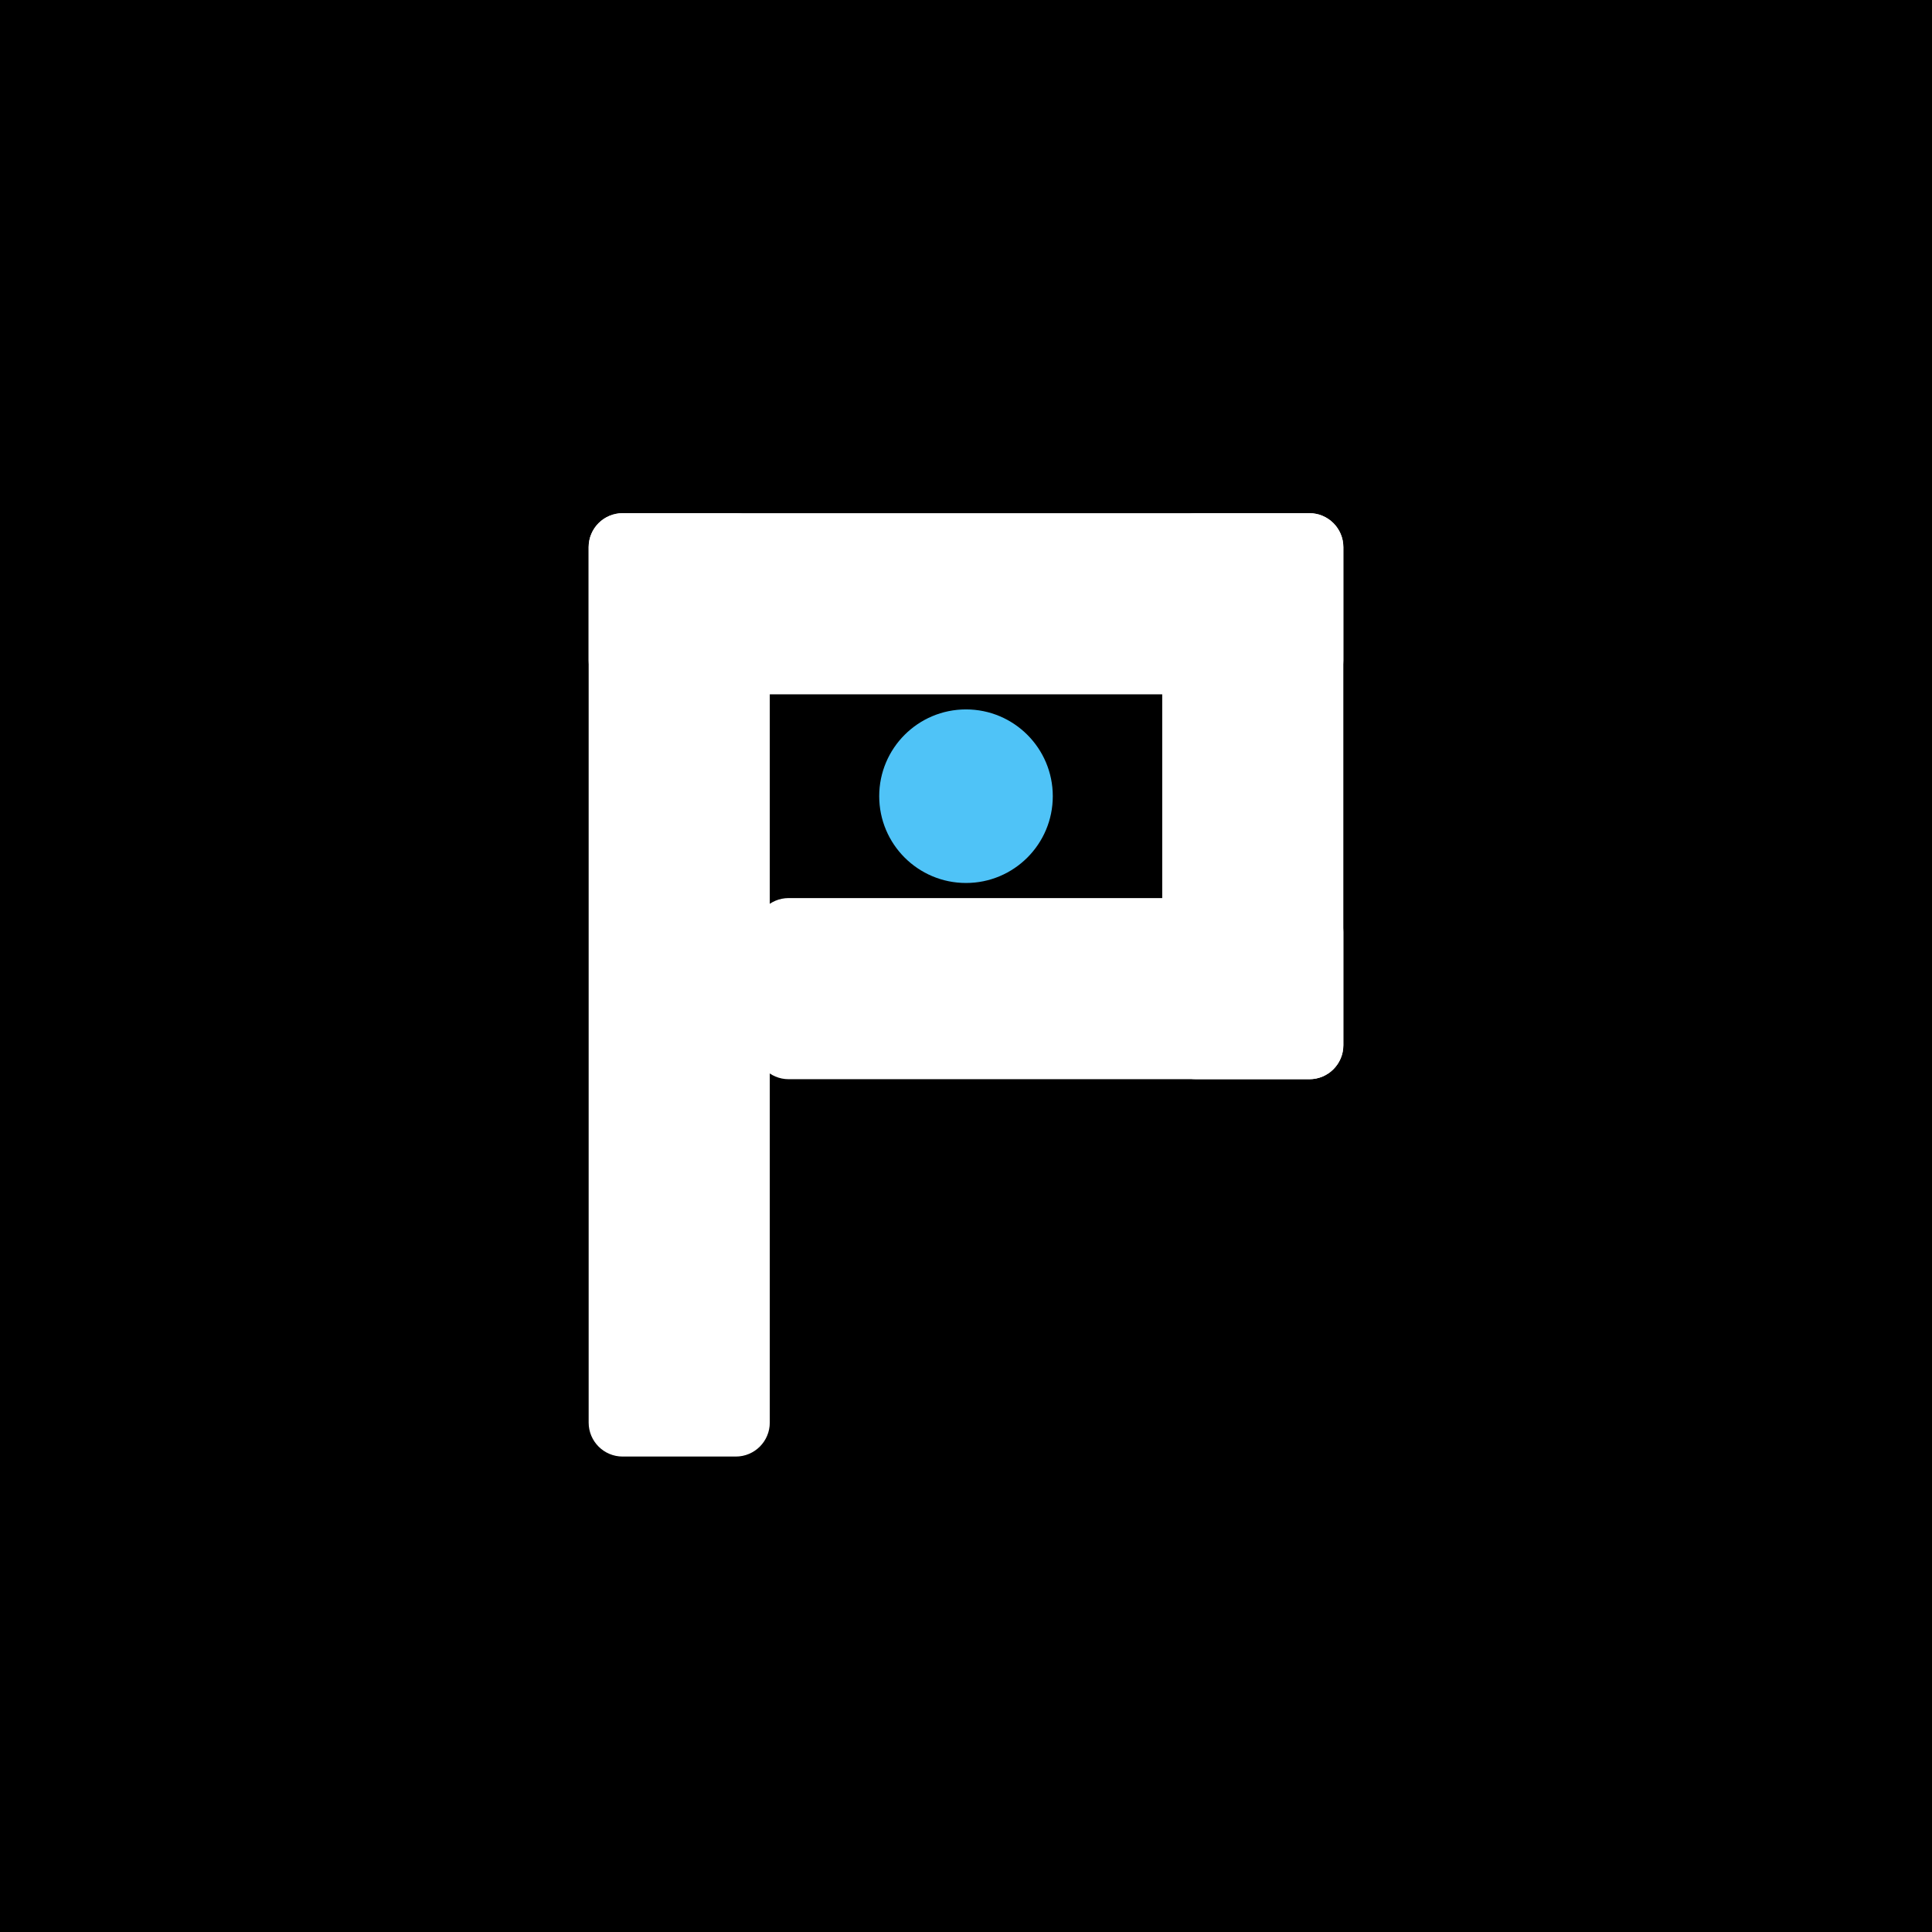
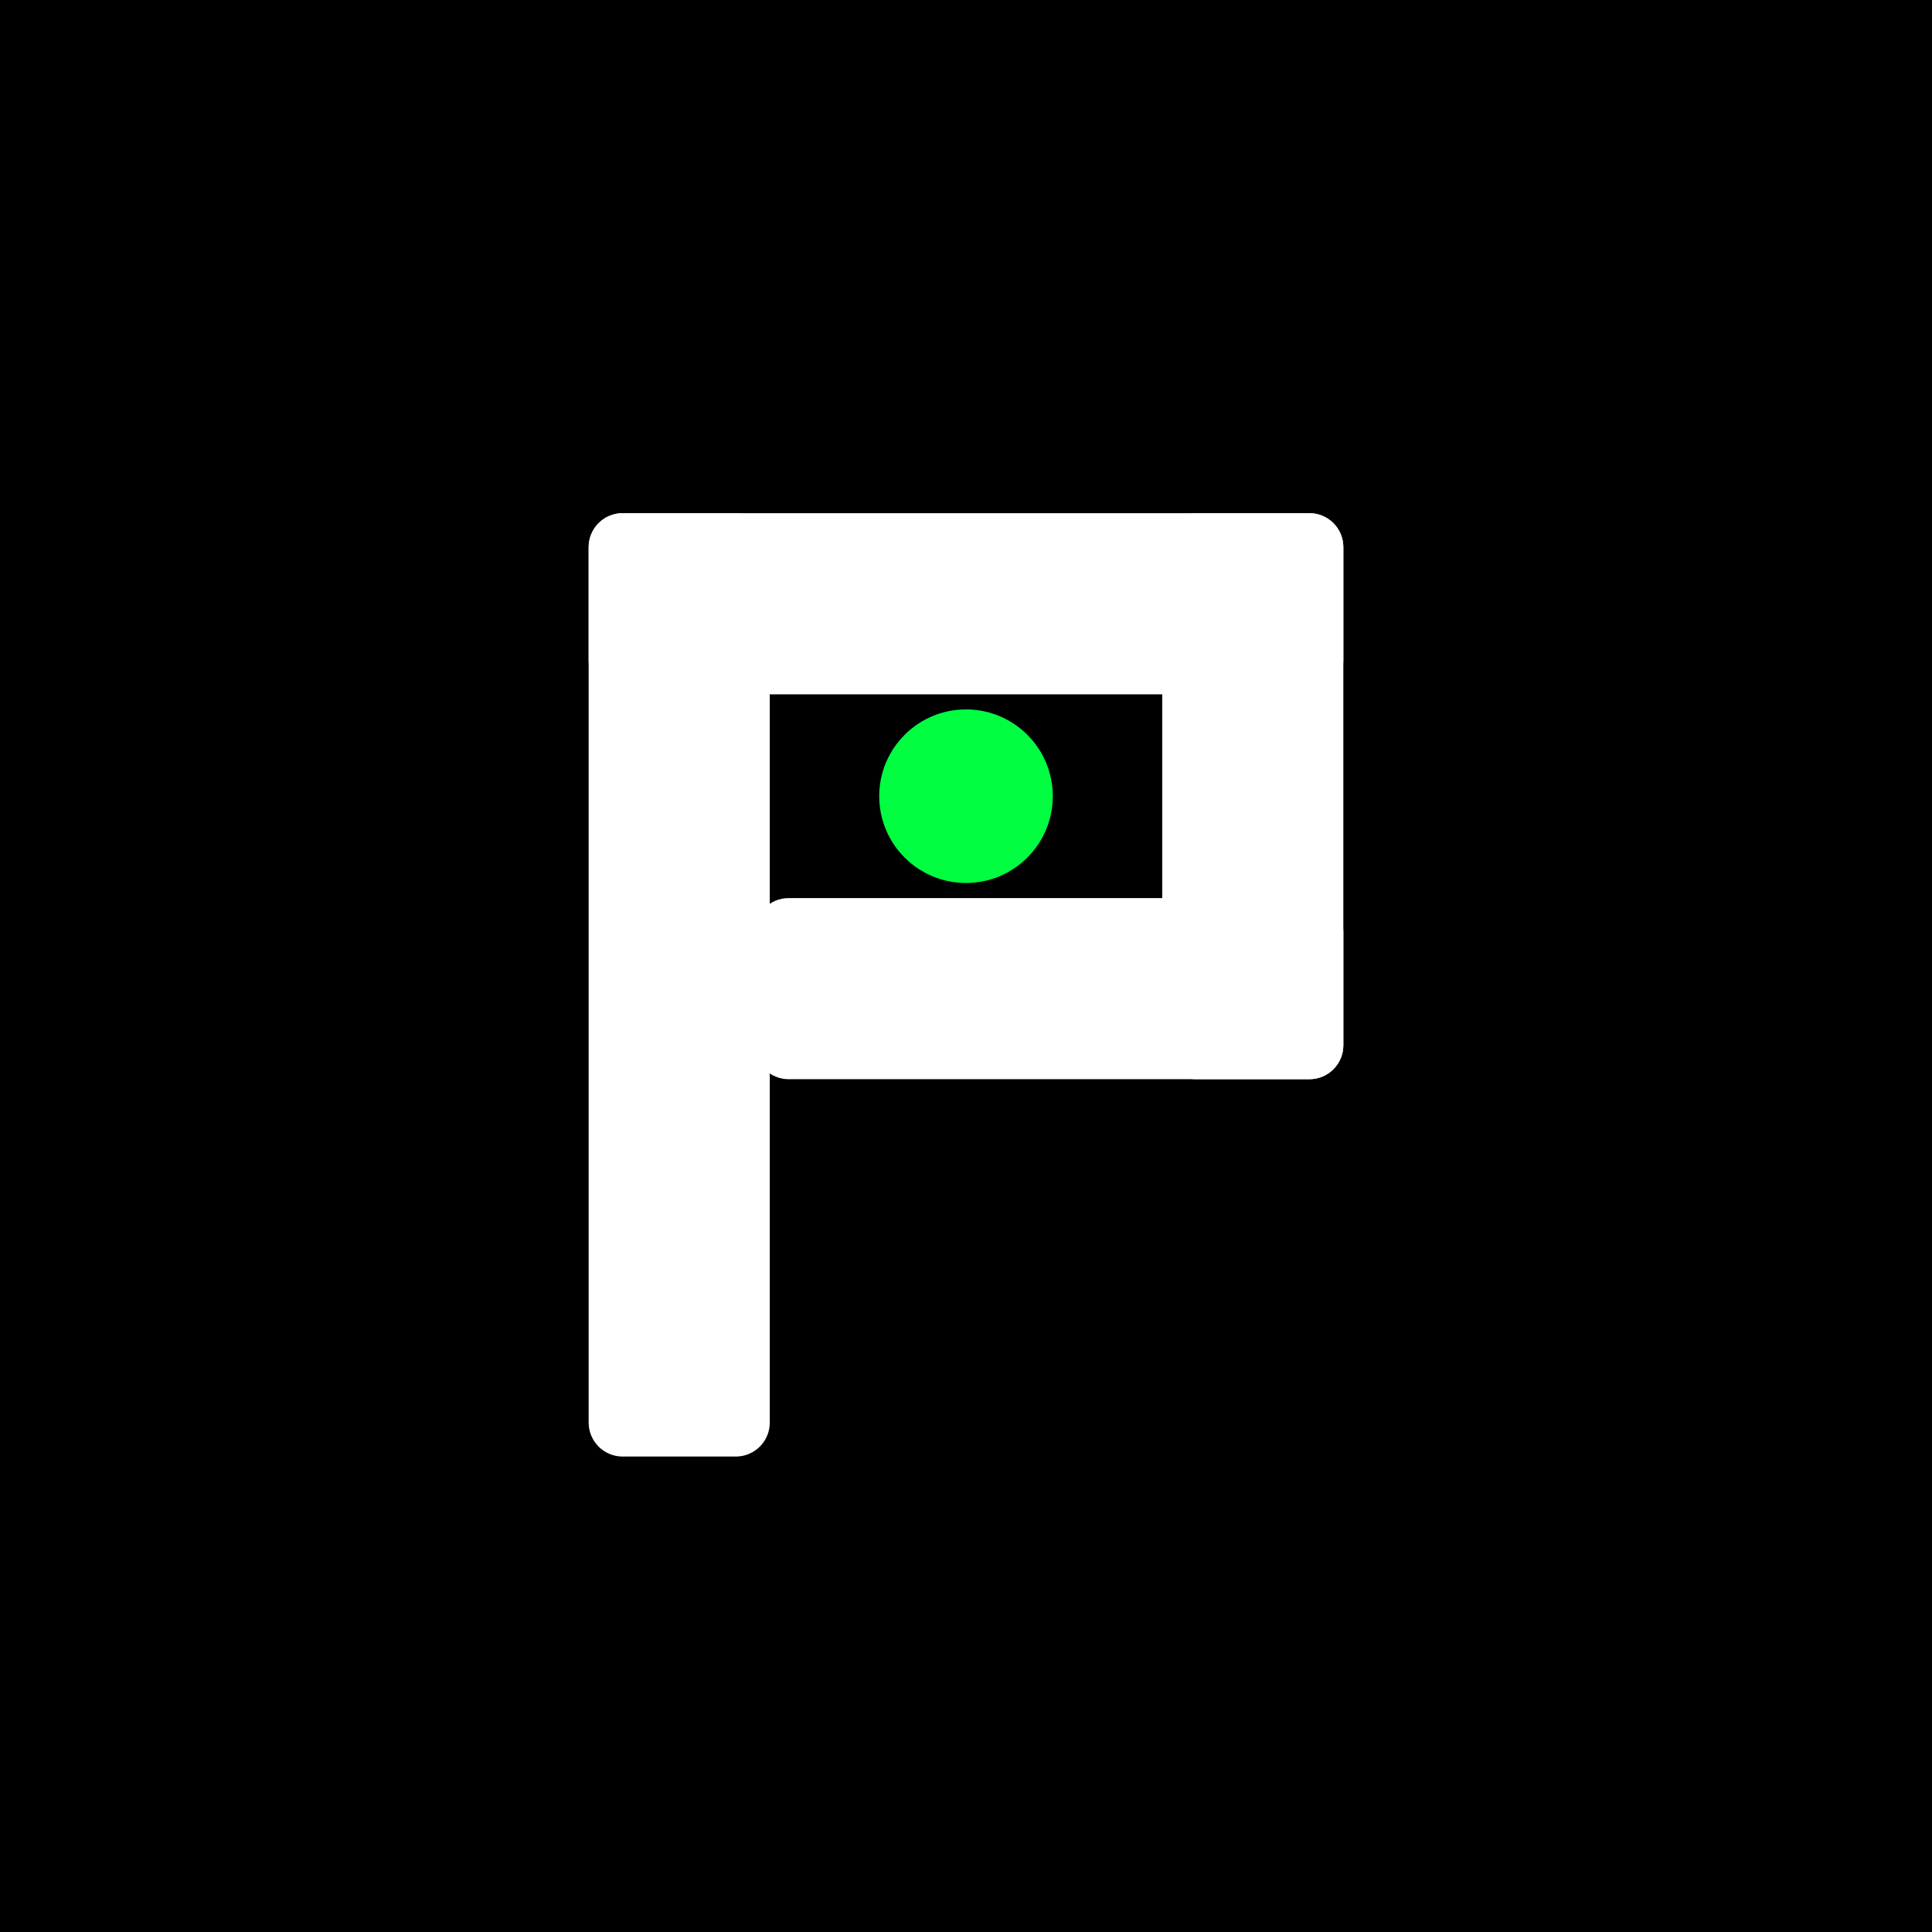
<svg xmlns="http://www.w3.org/2000/svg" viewBox="0 0 1024 1024" width="1024" height="1024">
  <rect width="1024" height="1024" fill="#000000" />
  <g fill="#FFFFFF">
    <rect x="312" y="272" width="96" height="500" rx="18" />
    <rect x="312" y="272" width="400" height="96" rx="18" />
    <rect x="616" y="272" width="96" height="300" rx="18" />
    <rect x="400" y="476" width="312" height="96" rx="18" />
  </g>
-   <circle cx="512" cy="422" r="46" fill="#4FC3F7" />
+   <circle cx="512" cy="422" r="46" fill="#00ff41" />
</svg>
